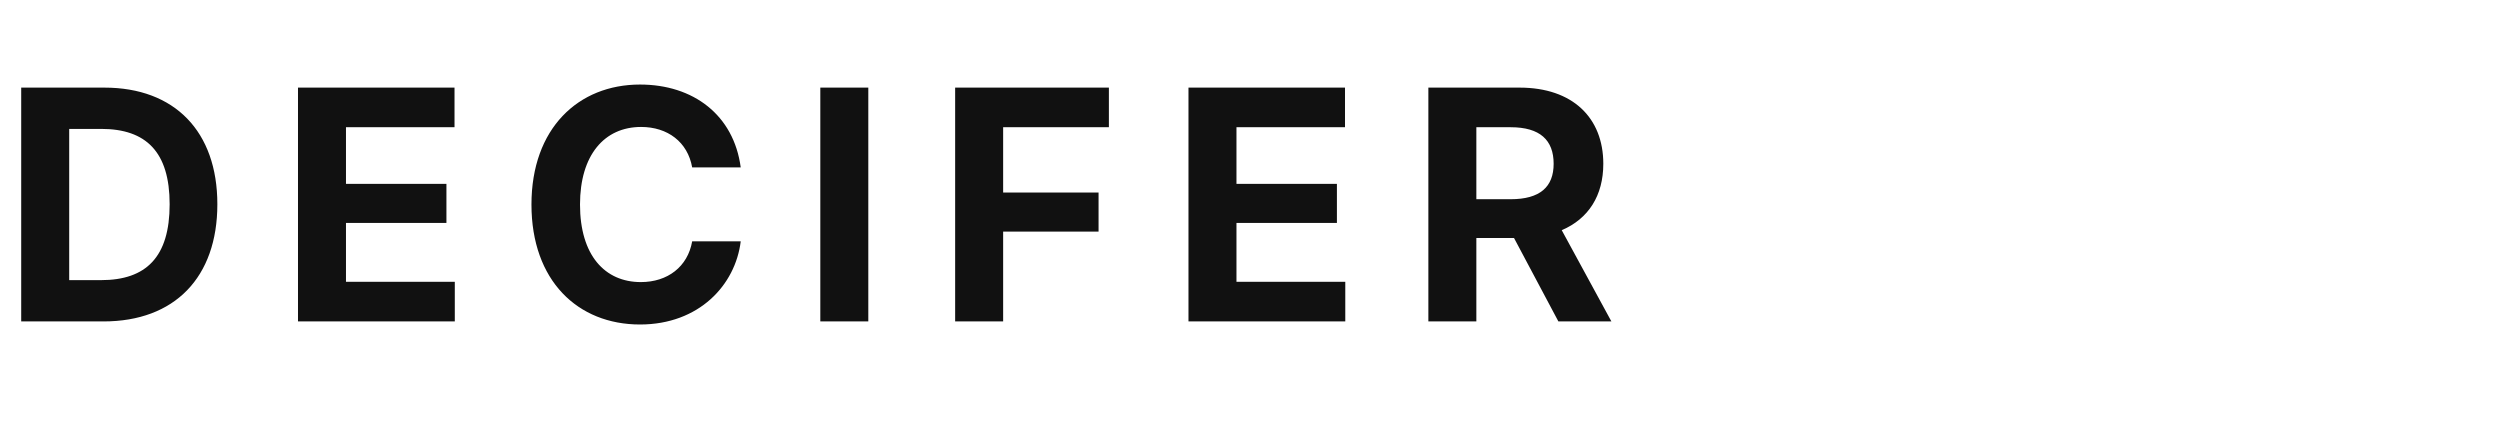
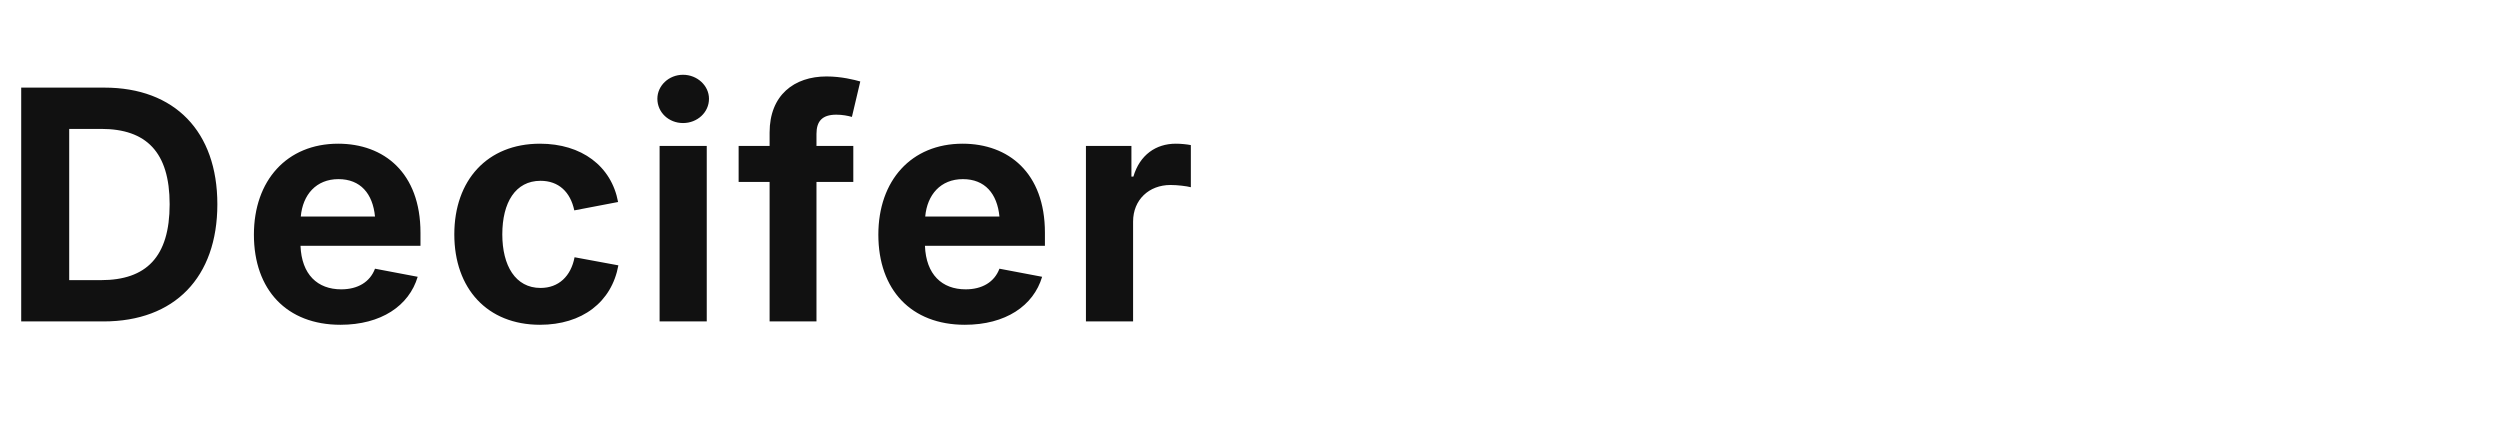
- <svg xmlns="http://www.w3.org/2000/svg" viewBox="0 0 140 24" fill="none" role="img" aria-label="DECIFER">
-   <text x="0" y="18" font-family="'DM Sans', system-ui, -apple-system, sans-serif" font-weight="700" font-size="18" letter-spacing="2.5" fill="#111111">DECIFER</text>
+ <svg xmlns="http://www.w3.org/2000/svg" viewBox="0 0 140 24" fill="none" role="img" aria-label="Decifer">
+   <text x="0" y="18" font-family="'DM Sans', system-ui, -apple-system, sans-serif" font-weight="700" font-size="18" letter-spacing="0.5" fill="#111111">Decifer</text>
</svg>
